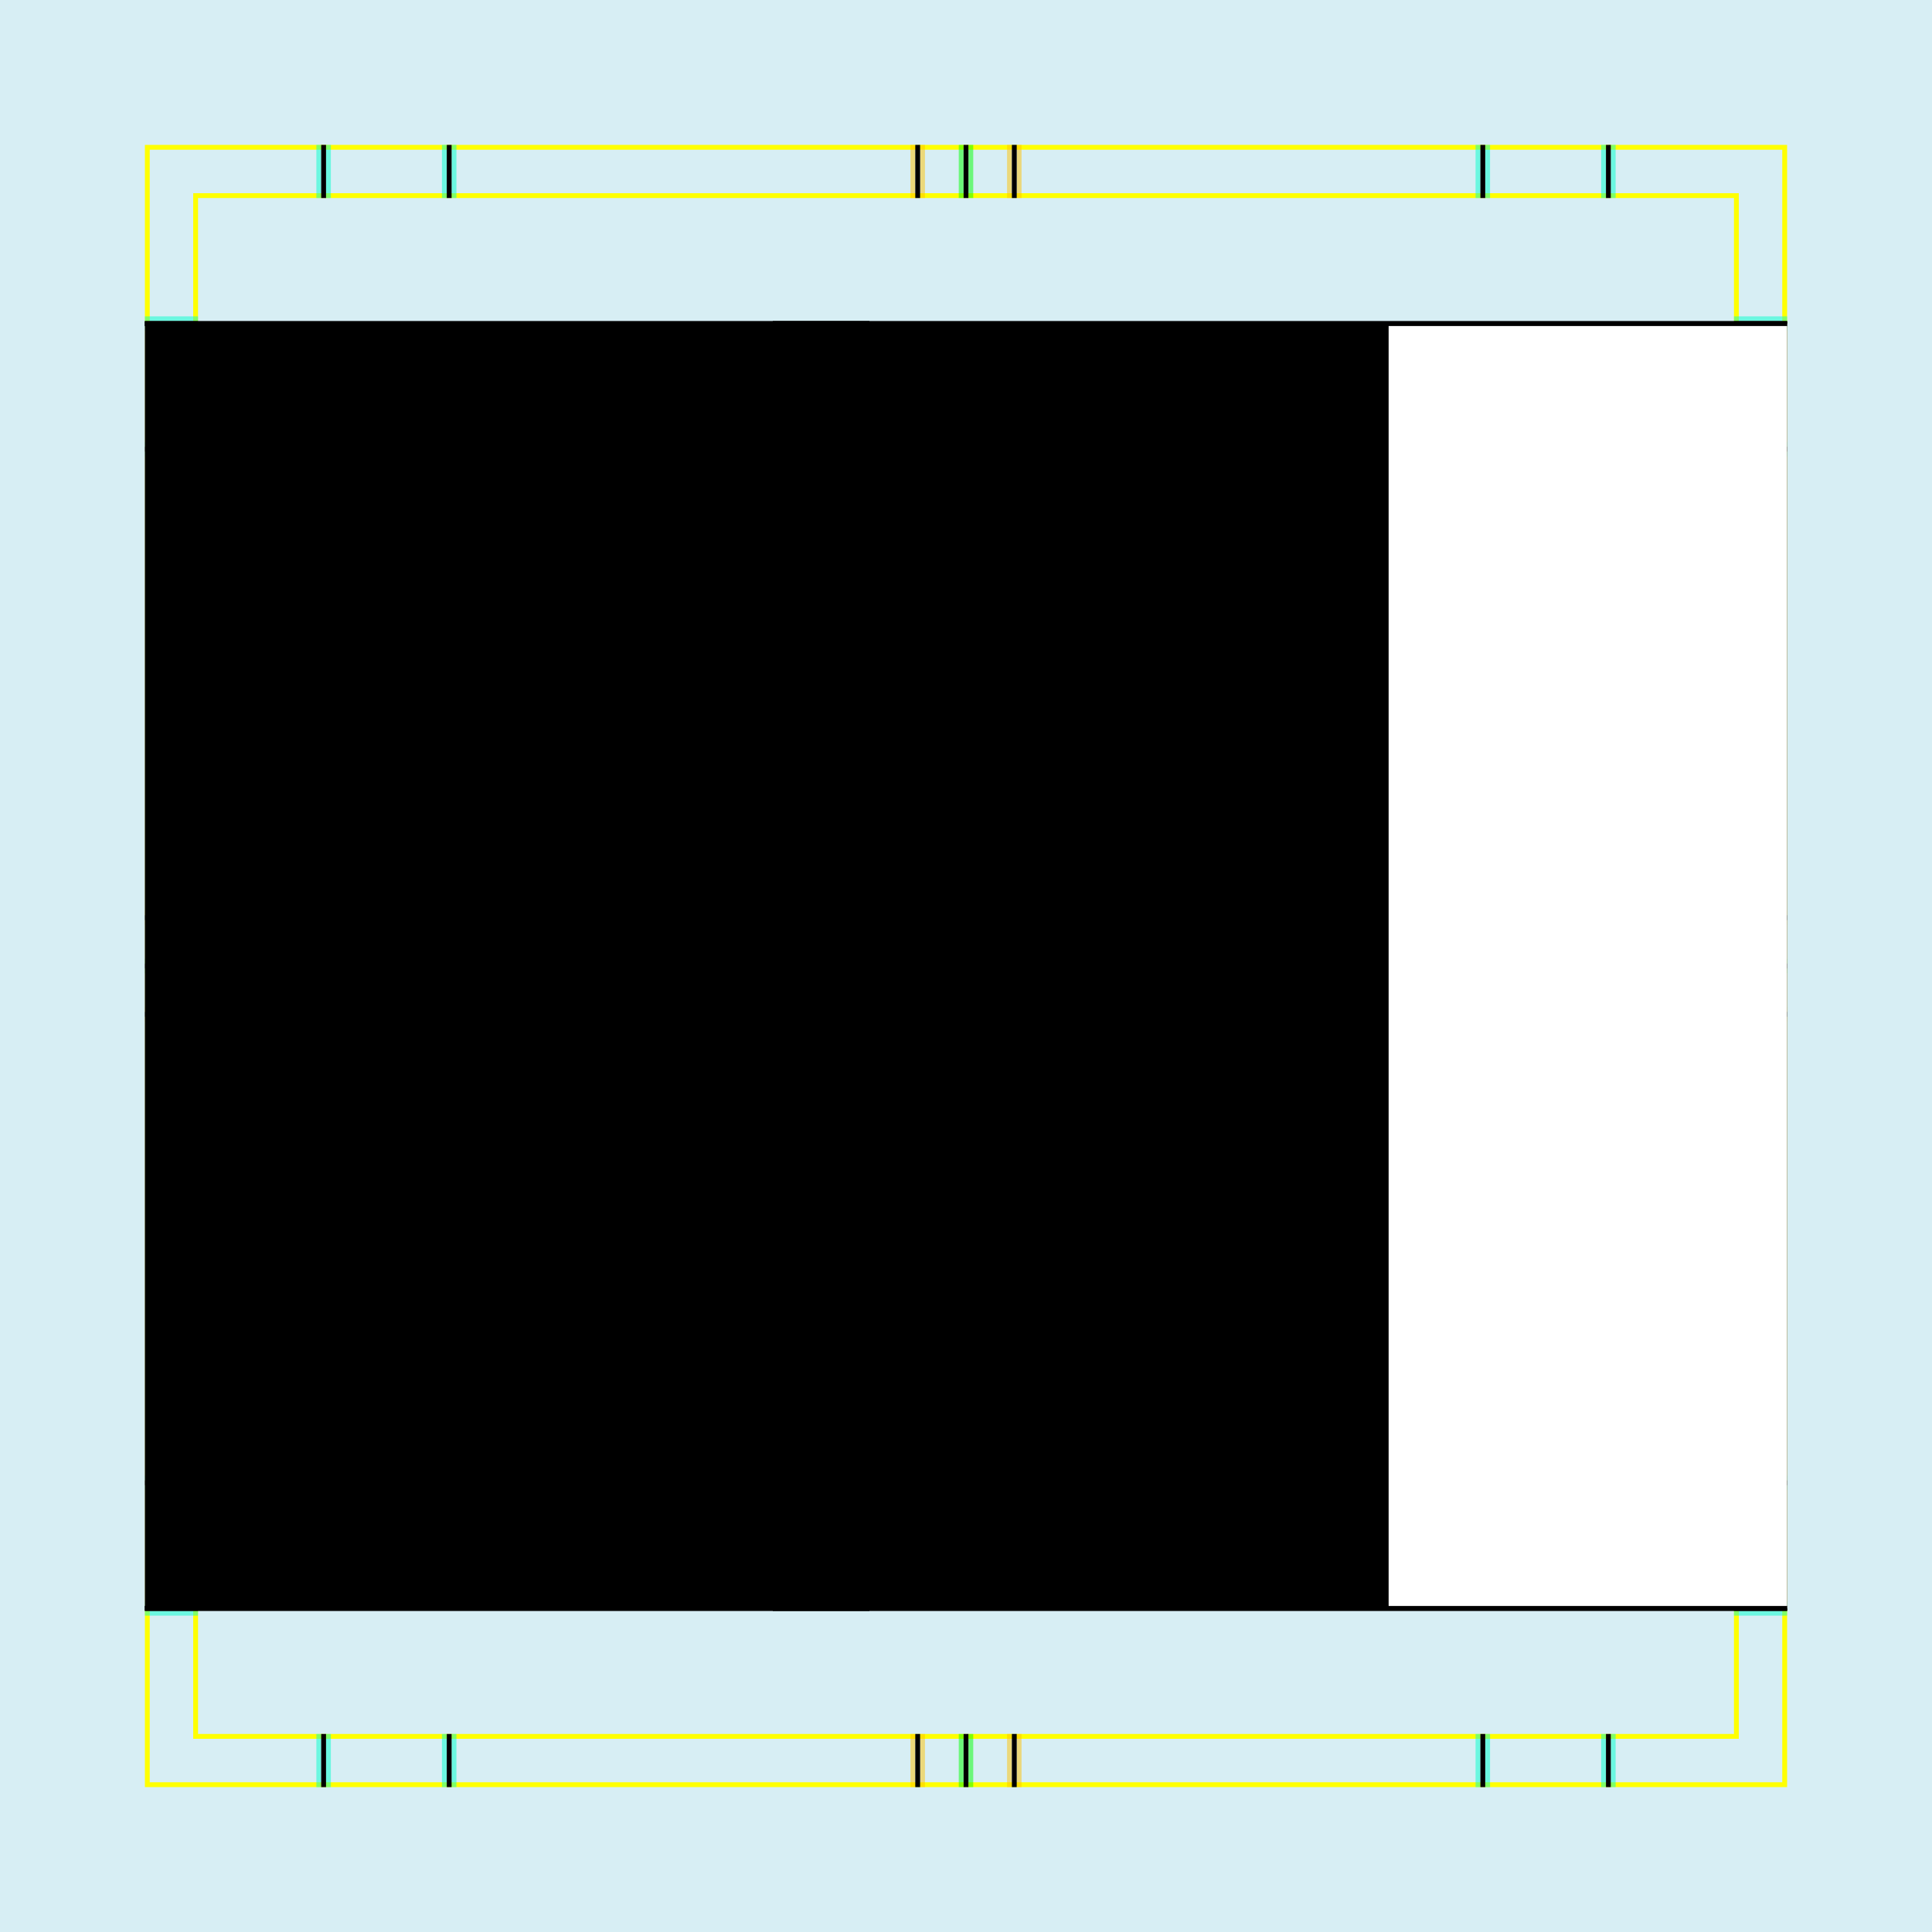
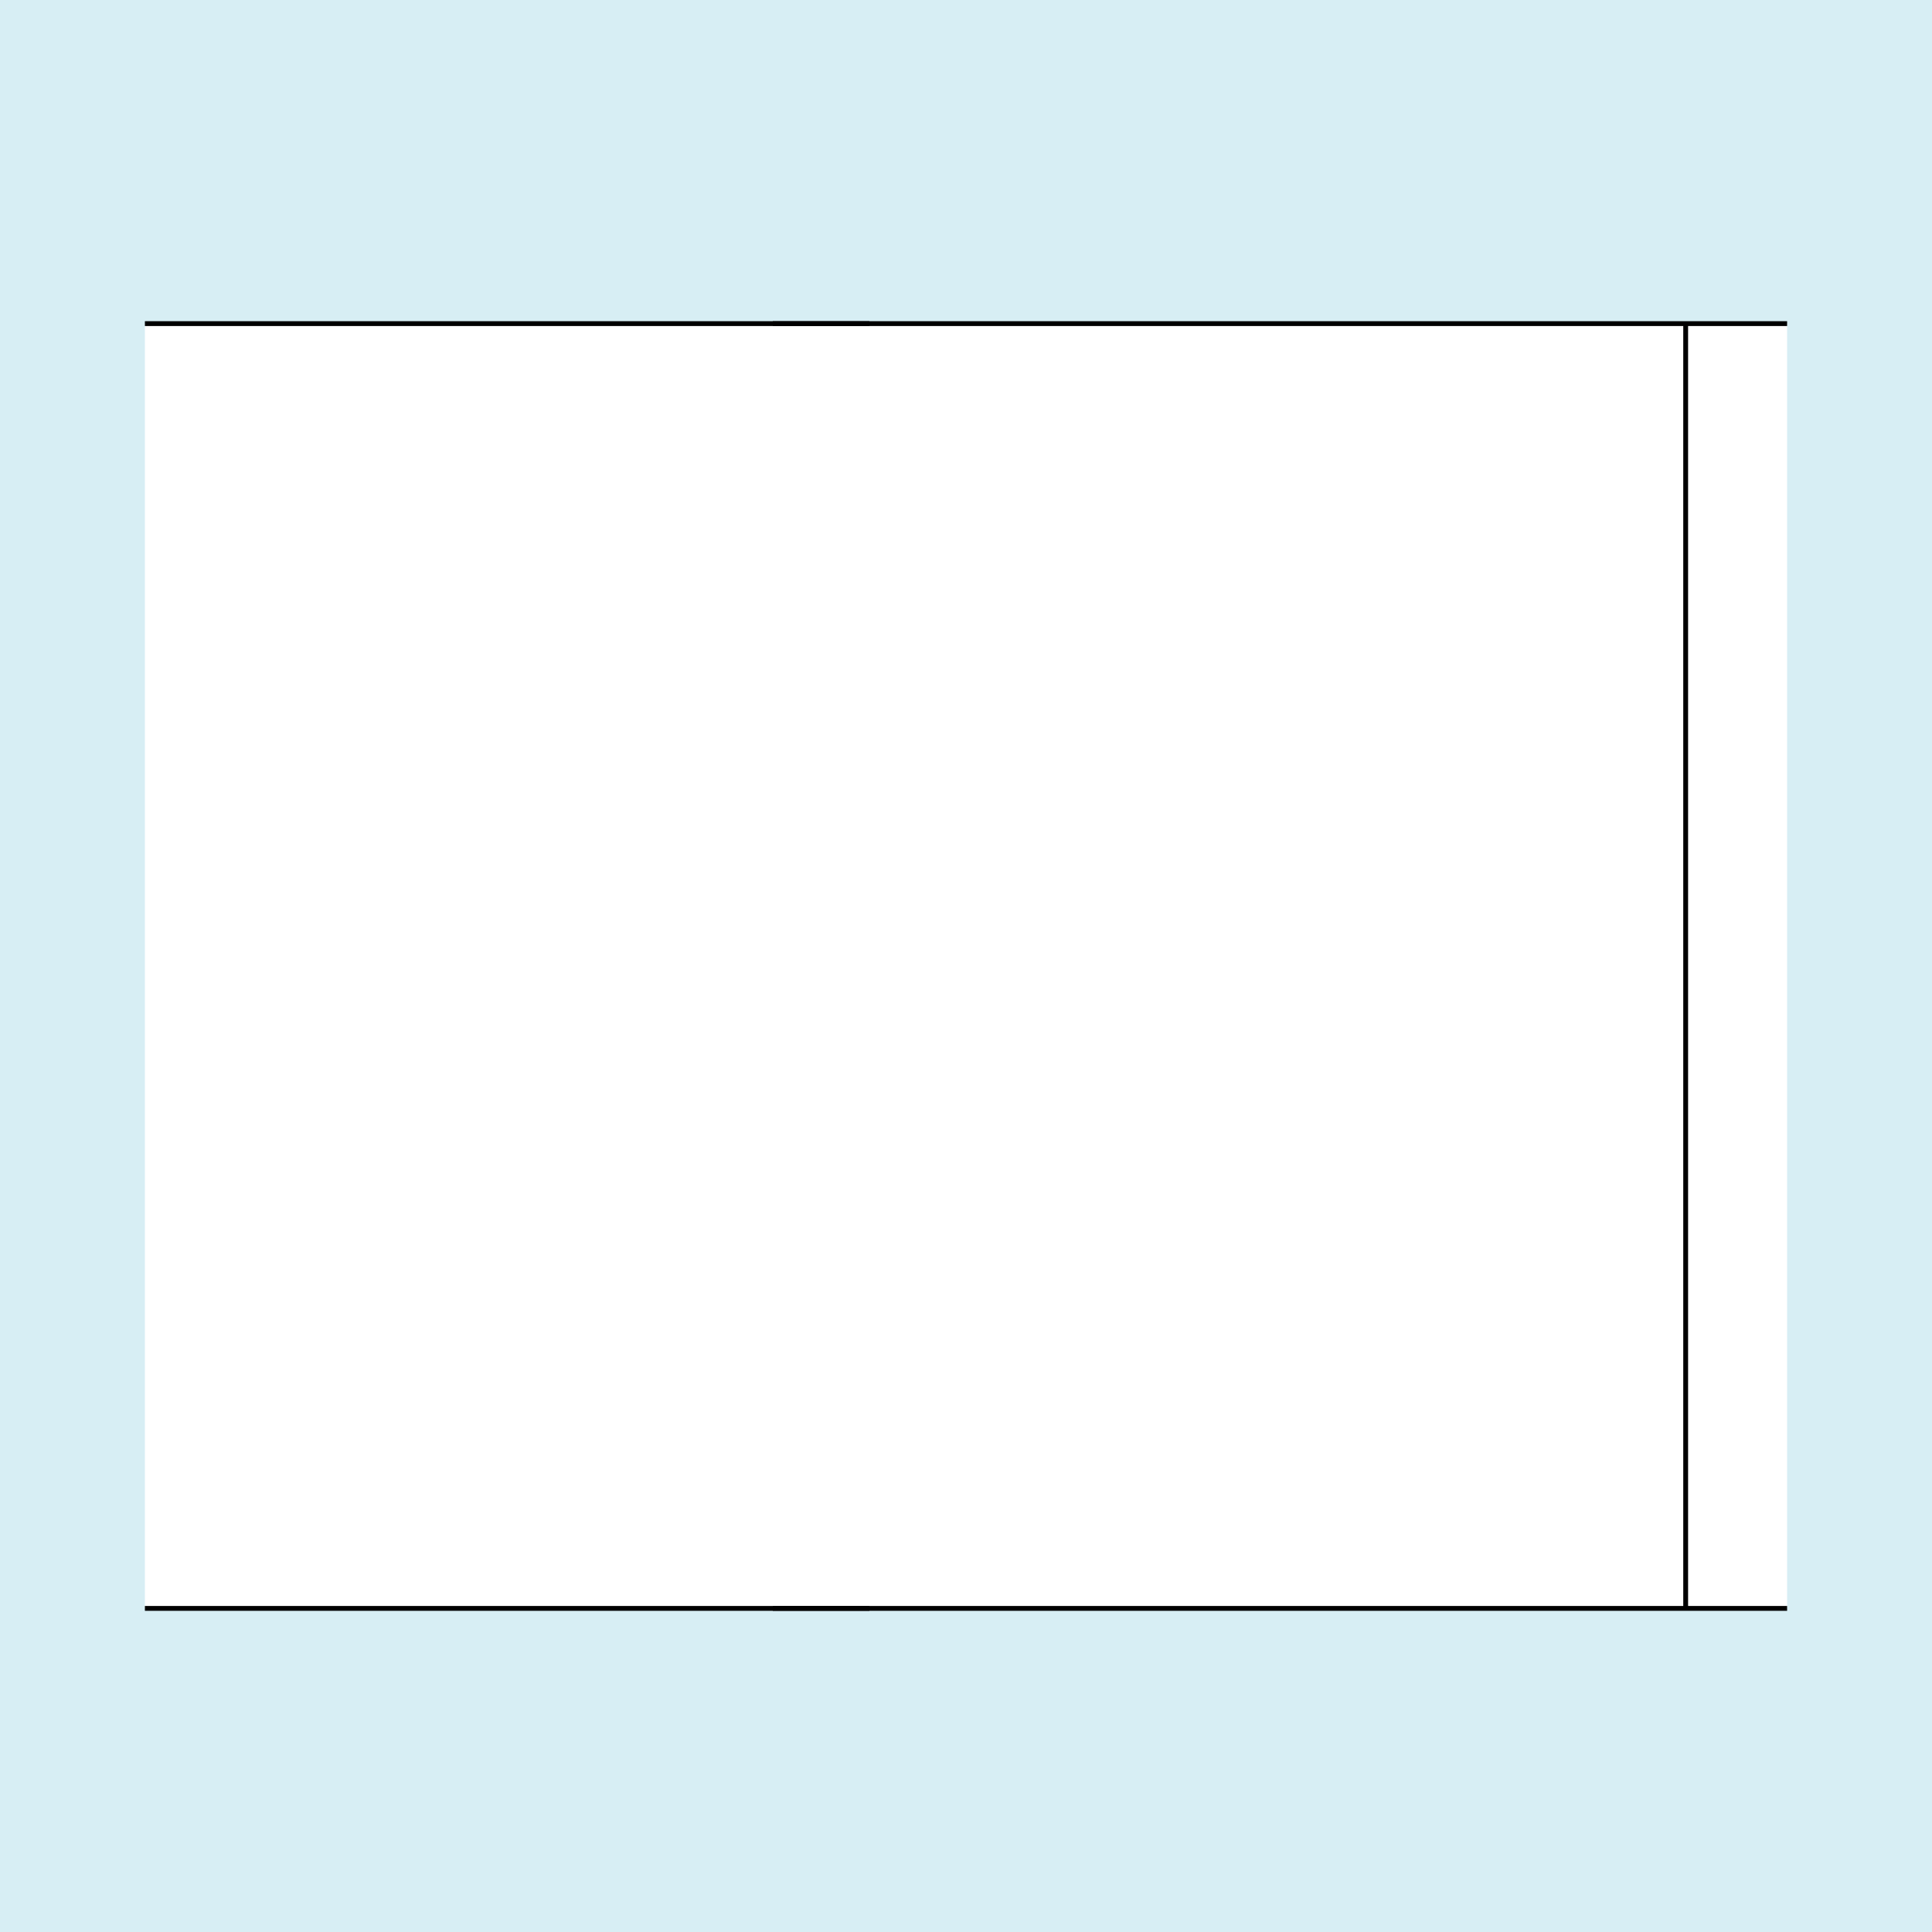
<svg xmlns="http://www.w3.org/2000/svg" style="" version="1.1" id="svg2902" height="400" width="400">
  <defs id="defs2904" />
  <g id="bg" style="display:inline">
-     <path style="fill:#d7eef4" d="M 400,400 400,-8.818119568e-10 l -400,0 L -8.818119568e-10,400 z" id="path4176" />
+     <path style="fill:#d7eef4" d="m -8.818119568e-10,400 0,-400 L 400,-8.818119568e-10 400,400 z" id="path4176" />
  </g>
-   <g id="referenz-b" style="display:inline">
+   <g id="referenz-b" style="display:none">
    <path id="innerframe" style="fill:none;stroke:#ffff00;stroke-width:1px" d="m 40.5,40.5 319,0 0,319 -319,0 0,-319 z" />
    <path id="outerframe" style="fill:none;stroke:#ffff00;stroke-width:1px" d="m 30.5,30.5 339,0 0,339 -339,0 0,-339 z" />
    <path style="opacity:0.5;fill:none;stroke:#ffc200;stroke-width:1px;stroke-linecap:square" d="m 189,30.5 0,10" id="ref-S-top-1" />
    <path style="opacity:0.5;fill:none;stroke:#ffc200;stroke-width:1px;stroke-linecap:square" d="m 191,30.5 0,10" id="ref-S-top-2" />
    <path style="opacity:0.5;fill:none;stroke:#ffc200;stroke-width:1px;stroke-linecap:square" d="m 209,30.5 0,10" id="ref-S-top-3" />
    <path style="opacity:0.5;fill:none;stroke:#ffc200;stroke-width:1px;stroke-linecap:square" d="m 211,30.5 0,10" id="ref-S-top-4" />
    <path style="opacity:0.5;fill:none;stroke:#00ff00;stroke-width:1px;stroke-linecap:square" d="m 199,30.5 0,10" id="ref-I-top-1" />
    <path style="opacity:0.5;fill:none;stroke:#00ff00;stroke-width:1px;stroke-linecap:square" d="m 201,30.5 0,10" id="ref-I-top-2" />
    <path style="opacity:0.5;fill:none;stroke:#00ffcc;stroke-width:1px;stroke-linecap:square" d="m 66,30.5 0,10" id="ref-C-top-1" />
    <path style="opacity:0.5;fill:none;stroke:#00ffcc;stroke-width:1px;stroke-linecap:square" d="m 68,30.5 0,10" id="ref-C-top-2" />
    <path style="opacity:0.5;fill:none;stroke:#00ffcc;stroke-width:1px;stroke-linecap:square" d="m 92,30.5 0,10" id="ref-C-top-3" />
    <path style="opacity:0.5;fill:none;stroke:#00ffcc;stroke-width:1px;stroke-linecap:square" d="m 94,30.5 0,10" id="ref-C-top-4" />
    <path style="opacity:0.5;fill:none;stroke:#00ffcc;stroke-width:1px;stroke-linecap:square" d="m 306,30.5 0,10" id="ref-C-top-5" />
    <path style="opacity:0.5;fill:none;stroke:#00ffcc;stroke-width:1px;stroke-linecap:square" d="m 308,30.5 0,10" id="ref-C-top-6" />
    <path style="opacity:0.5;fill:none;stroke:#00ffcc;stroke-width:1px;stroke-linecap:square" d="m 332,30.5 0,10" id="ref-C-top-7" />
    <path style="opacity:0.5;fill:none;stroke:#00ffcc;stroke-width:1px;stroke-linecap:square" d="m 334,30.5 0,10" id="ref-C-top-8" />
    <path style="opacity:0.5;fill:none;stroke:#ffc200;stroke-width:1px;stroke-linecap:square" d="m 369.5,189 -10,0" id="ref-S-right-1" />
    <path style="opacity:0.5;fill:none;stroke:#ffc200;stroke-width:1px;stroke-linecap:square" d="m 369.5,191 -10,0" id="ref-S-right-2" />
    <path style="opacity:0.5;fill:none;stroke:#ffc200;stroke-width:1px;stroke-linecap:square" d="m 369.5,209 -10,0" id="ref-S-right-3" />
    <path style="opacity:0.5;fill:none;stroke:#ffc200;stroke-width:1px;stroke-linecap:square" d="m 369.5,211 -10,0" id="ref-S-right-4" />
    <path style="opacity:0.5;fill:none;stroke:#00ff00;stroke-width:1px;stroke-linecap:square" d="m 369.5,199 -10,0" id="ref-I-right-1" />
    <path style="opacity:0.5;fill:none;stroke:#00ff00;stroke-width:1px;stroke-linecap:square" d="m 369.5,201 -10,0" id="ref-I-right-2" />
    <path style="opacity:0.5;fill:none;stroke:#00ffcc;stroke-width:1px;stroke-linecap:square" d="m 369.5,66 -10,0" id="ref-C-right-1" />
    <path style="opacity:0.5;fill:none;stroke:#00ffcc;stroke-width:1px;stroke-linecap:square" d="m 369.5,68 -10,0" id="ref-C-right-2" />
    <path style="opacity:0.5;fill:none;stroke:#00ffcc;stroke-width:1px;stroke-linecap:square" d="m 369.5,92 -10,0" id="ref-C-right-3" />
    <path style="opacity:0.5;fill:none;stroke:#00ffcc;stroke-width:1px;stroke-linecap:square" d="m 369.5,94 -10,0" id="ref-C-right-4" />
    <path style="opacity:0.5;fill:none;stroke:#00ffcc;stroke-width:1px;stroke-linecap:square" d="m 369.5,306 -10,0" id="ref-C-right-5" />
    <path style="opacity:0.5;fill:none;stroke:#00ffcc;stroke-width:1px;stroke-linecap:square" d="m 369.5,308 -10,0" id="ref-C-right-6" />
    <path style="opacity:0.5;fill:none;stroke:#00ffcc;stroke-width:1px;stroke-linecap:square" d="m 369.5,332 -10,0" id="ref-C-right-7" />
    <path style="opacity:0.5;fill:none;stroke:#00ffcc;stroke-width:1px;stroke-linecap:square" d="m 369.5,334 -10,0" id="ref-C-right-8" />
    <path style="opacity:0.5;fill:none;stroke:#ffc200;stroke-width:1px;stroke-linecap:square" d="m 189,369.5 0,-10" id="ref-S-bottom-1" />
    <path style="opacity:0.5;fill:none;stroke:#ffc200;stroke-width:1px;stroke-linecap:square" d="m 191,369.5 0,-10" id="ref-S-bottom-2" />
    <path style="opacity:0.5;fill:none;stroke:#ffc200;stroke-width:1px;stroke-linecap:square" d="m 209,369.5 0,-10" id="ref-S-bottom-3" />
    <path style="opacity:0.5;fill:none;stroke:#ffc200;stroke-width:1px;stroke-linecap:square" d="m 211,369.5 0,-10" id="ref-S-bottom-4" />
    <path style="opacity:0.5;fill:none;stroke:#00ff00;stroke-width:1px;stroke-linecap:square" d="m 199,369.5 0,-10" id="ref-I-bottom-1" />
    <path style="opacity:0.5;fill:none;stroke:#00ff00;stroke-width:1px;stroke-linecap:square" d="m 201,369.5 0,-10" id="ref-I-bottom-2" />
    <path style="opacity:0.5;fill:none;stroke:#00ffcc;stroke-width:1px;stroke-linecap:square" d="m 66,369.5 0,-10" id="ref-C-bottom-1" />
    <path style="opacity:0.5;fill:none;stroke:#00ffcc;stroke-width:1px;stroke-linecap:square" d="m 68,369.5 0,-10" id="ref-C-bottom-2" />
    <path style="opacity:0.5;fill:none;stroke:#00ffcc;stroke-width:1px;stroke-linecap:square" d="m 92,369.5 0,-10" id="ref-C-bottom-3" />
    <path style="opacity:0.5;fill:none;stroke:#00ffcc;stroke-width:1px;stroke-linecap:square" d="m 94,369.5 0,-10" id="ref-C-bottom-4" />
    <path style="opacity:0.5;fill:none;stroke:#00ffcc;stroke-width:1px;stroke-linecap:square" d="m 306,369.5 0,-10" id="ref-C-bottom-5" />
    <path style="opacity:0.5;fill:none;stroke:#00ffcc;stroke-width:1px;stroke-linecap:square" d="m 308,369.5 0,-10" id="ref-C-bottom-6" />
    <path style="opacity:0.5;fill:none;stroke:#00ffcc;stroke-width:1px;stroke-linecap:square" d="m 332,369.5 0,-10" id="ref-C-bottom-7" />
    <path style="opacity:0.5;fill:none;stroke:#00ffcc;stroke-width:1px;stroke-linecap:square" d="m 334,369.5 0,-10" id="ref-C-bottom-8" />
    <path style="opacity:0.5;fill:none;stroke:#ffc200;stroke-width:1px;stroke-linecap:square" d="m 30.5,189 10,0" id="ref-S-left-1" />
    <path style="opacity:0.5;fill:none;stroke:#ffc200;stroke-width:1px;stroke-linecap:square" d="m 30.5,191 10,0" id="ref-S-left-2" />
    <path style="opacity:0.5;fill:none;stroke:#ffc200;stroke-width:1px;stroke-linecap:square" d="m 30.5,209 10,0" id="ref-S-left-3" />
    <path style="opacity:0.5;fill:none;stroke:#ffc200;stroke-width:1px;stroke-linecap:square" d="m 30.5,211 10,0" id="ref-S-left-4" />
    <path style="opacity:0.5;fill:none;stroke:#00ff00;stroke-width:1px;stroke-linecap:square" d="m 40.5,199 -10,0" id="ref-I-left-1" />
    <path style="opacity:0.5;fill:none;stroke:#00ff00;stroke-width:1px;stroke-linecap:square" d="m 40.5,201 -10,0" id="ref-I-left-2" />
    <path style="opacity:0.5;fill:none;stroke:#00ffcc;stroke-width:1px;stroke-linecap:square" d="m 30.5,66 10,0" id="ref-C-left-1" />
    <path style="opacity:0.5;fill:none;stroke:#00ffcc;stroke-width:1px;stroke-linecap:square" d="m 30.5,68 10,0" id="ref-C-left-2" />
    <path style="opacity:0.5;fill:none;stroke:#00ffcc;stroke-width:1px;stroke-linecap:square" d="m 30.5,92 10,0" id="ref-C-left-3" />
    <path style="opacity:0.5;fill:none;stroke:#00ffcc;stroke-width:1px;stroke-linecap:square" d="m 30.5,94 10,0" id="ref-C-left-4" />
    <path style="opacity:0.5;fill:none;stroke:#00ffcc;stroke-width:1px;stroke-linecap:square" d="m 30.5,306 10,0" id="ref-C-left-5" />
    <path style="opacity:0.5;fill:none;stroke:#00ffcc;stroke-width:1px;stroke-linecap:square" d="m 30.5,308 10,0" id="ref-C-left-6" />
    <path style="opacity:0.5;fill:none;stroke:#00ffcc;stroke-width:1px;stroke-linecap:square" d="m 30.5,332 10,0" id="ref-C-left-7" />
    <path style="opacity:0.5;fill:none;stroke:#00ffcc;stroke-width:1px;stroke-linecap:square" d="m 30.5,334 10,0" id="ref-C-left-8" />
    <path style="fill:none;stroke:#000000;stroke-width:1px;stroke-linecap:butt" d="m 190,30 0,11" id="S-top-1" />
    <path style="fill:none;stroke:#000000;stroke-width:1px;stroke-linecap:butt" d="m 210,30 0,11" id="S-top-2" />
    <path style="fill:none;stroke:#000000;stroke-width:1px;stroke-linecap:butt" d="m 370,190 -11,0" id="S-right-1" />
    <path style="fill:none;stroke:#000000;stroke-width:1px;stroke-linecap:butt" d="m 370,210 -11,0" id="S-right-2" />
    <path style="fill:none;stroke:#000000;stroke-width:1px;stroke-linecap:butt" d="m 190,370 0,-11" id="S-bottom-1" />
    <path style="fill:none;stroke:#000000;stroke-width:1px;stroke-linecap:butt" d="m 210,370 0,-11" id="S-bottom-2" />
    <path style="fill:none;stroke:#000000;stroke-width:1px;stroke-linecap:butt" d="m 30,190 11,0" id="S-left-1" />
    <path style="fill:none;stroke:#000000;stroke-width:1px;stroke-linecap:butt" d="m 30,210 11,0" id="S-left-2" />
    <path style="fill:none;stroke:#000000;stroke-width:1px;stroke-linecap:butt" d="m 200,30 0,11" id="I-top-1" />
    <path style="fill:none;stroke:#000000;stroke-width:1px;stroke-linecap:butt" d="m 370,200 -11,0" id="I-right-1" />
    <path style="fill:none;stroke:#000000;stroke-width:1px;stroke-linecap:butt" d="m 200,370 0,-11" id="I-bottom-1" />
    <path style="fill:none;stroke:#000000;stroke-width:1px;stroke-linecap:butt" d="m 41,200 -11,0" id="I-left-1" />
    <path style="fill:none;stroke:#000000;stroke-width:1px;stroke-linecap:butt" d="m 67,30 0,11" id="C-top-1" />
    <path style="fill:none;stroke:#000000;stroke-width:1px;stroke-linecap:butt" d="m 93,30 0,11" id="C-top-2" />
    <path style="fill:none;stroke:#000000;stroke-width:1px;stroke-linecap:butt" d="m 307,30 0,11" id="C-top-3" />
    <path style="fill:none;stroke:#000000;stroke-width:1px;stroke-linecap:butt" d="m 333,30 0,11" id="C-top-4" />
    <path style="fill:none;stroke:#000000;stroke-width:1px;stroke-linecap:butt" d="m 370,67 -11,0" id="C-right-1" />
    <path style="fill:none;stroke:#000000;stroke-width:1px;stroke-linecap:butt" d="m 370,93 -11,0" id="C-right-2" />
    <path style="fill:none;stroke:#000000;stroke-width:1px;stroke-linecap:butt" d="m 370,307 -11,0" id="C-right-3" />
    <path style="fill:none;stroke:#000000;stroke-width:1px;stroke-linecap:butt" d="m 370,333 -11,0" id="C-right-4" />
    <path style="fill:none;stroke:#000000;stroke-width:1px;stroke-linecap:butt" d="m 67,370 0,-11" id="C-bottom-1" />
    <path style="fill:none;stroke:#000000;stroke-width:1px;stroke-linecap:butt" d="m 93,370 0,-11" id="C-bottom-2" />
    <path style="fill:none;stroke:#000000;stroke-width:1px;stroke-linecap:butt" d="m 307,370 0,-11" id="C-bottom-3" />
    <path style="fill:none;stroke:#000000;stroke-width:1px;stroke-linecap:butt" d="m 333,370 0,-11" id="C-bottom-4" />
    <path style="fill:none;stroke:#000000;stroke-width:1px;stroke-linecap:butt" d="m 30,67 11,0" id="C-left-1" />
    <path style="fill:none;stroke:#000000;stroke-width:1px;stroke-linecap:butt" d="m 30,93 11,0" id="C-left-2" />
    <path style="fill:none;stroke:#000000;stroke-width:1px;stroke-linecap:butt" d="m 30,307 11,0" id="C-left-3" />
    <path style="fill:none;stroke:#000000;stroke-width:1px;stroke-linecap:butt" d="m 30,333 11,0" id="C-left-4" />
  </g>
  <g id="layer2" style="display:none" />
-   <g id="g3451" style="display:inline" connect="..UB....">
-     <path style="fill:#000000;stroke:none" d="m 370,67 0,266 -63,0 0,-266 z" id="path3453" zpos="-12" />
+   <g id="g3451" style="display:none" connect="..UB....">
+     <path style="fill:#000000;stroke:none" d="m 370,67 0,266 -11,0 0,-266 z" id="path3453" zpos="-12" />
    <path id="path3455" style="fill:none;stroke:#000000;stroke-width:1px;stroke-linecap:butt;display:inline" d="m 160,333 210,0 M 160,67 370,67" zpos="-10" />
  </g>
+   <g connect="..CB...." style="display:none" id="g4092">
+     <path zpos="-12" id="path4094" d="m 370,307 0,26 -11,0 0,-26 z" style="fill:#000000;stroke:none" />
+     <path style="fill:#000000;stroke:none" d="m 370,67 0,26 -11,0 0,-26 z" id="path4120" zpos="-12" />
+     <path zpos="-10" d="m 160,333 210,0 M 160,67 370,67" style="fill:none;stroke:#000000;stroke-width:1px;stroke-linecap:butt;display:inline" id="path4096" />
+     <path style="fill:#ffffff;stroke:none;display:inline" d="m 370,307 -21,0 0,-214 21,0 z" id="path4077-27" />
+     <path style="fill:none;stroke:#000000;stroke-width:1px;stroke-linecap:butt;display:inline" d="m 370,307 -21,0" id="path4077-2" />
+     <path style="fill:none;stroke:#000000;stroke-width:1px;stroke-linecap:butt;display:inline" d="m 349,93 21,0" id="C-right-3-6-9" />
+     <path style="fill:none;stroke:#000000;stroke-width:1px;stroke-linecap:round;display:inline" d="M 349,307 349,93" id="path4075-1" />
+   </g>
  <g id="layer3" style="display:inline" connect="......UW">
-     <path id="path3172" d="m 30,67 0,266 277,0 0,-266 z" style="fill:#ffffff;stroke:none" zpos="-14" />
-     <path style="fill:none;stroke:#000000;stroke-width:1px;stroke-linecap:butt;display:inline" d="M 307,333 307,67" id="C-bottom-3-5-6" zpos="-12" />
+     <path id="path3172" d="m 30,67 0,266 329,0 0,-266 z" style="fill:#ffffff;stroke:none" zpos="-14" />
+     <path style="fill:none;stroke:#000000;stroke-width:1px;stroke-linecap:butt;display:inline" d="M 359,333 359,67" id="C-bottom-3-5-6" zpos="-12" />
    <path id="C-left-4-5" style="fill:none;stroke:#000000;stroke-width:1px;stroke-linecap:butt;display:inline" d="m 30,333 150,0 M 30,67 180,67" zpos="-10" />
  </g>
-   <g connect="......UB" style="display:inline" id="g3457">
-     <path zpos="-15" style="fill:#000000;stroke:none" d="m 30,67 0,266 287,0 0,-266 z" id="path3459" />
+   <g connect="......CW" style="display:none" id="g4136">
+     <path zpos="-14" style="fill:#ffffff;stroke:none" d="m 30,67 0,266 329,0 0,-266 z" id="path4138" />
+     <path zpos="-12" id="path4140" d="M 359,333 359,67" style="fill:none;stroke:#000000;stroke-width:1px;stroke-linecap:butt;display:inline" />
+     <path zpos="-10" d="m 30,333 150,0 M 30,67 180,67" style="fill:none;stroke:#000000;stroke-width:1px;stroke-linecap:butt;display:inline" id="path4142" />
+     <path style="fill:#ffffff;stroke:none;display:inline" d="m 30,307 21,0 0,-214 -21,0 z" id="path4077-27-3" />
+     <path style="fill:none;stroke:#000000;stroke-width:1px;stroke-linecap:butt;display:inline" d="m 30,307 21,0" id="path4077-2-6" />
+     <path style="fill:none;stroke:#000000;stroke-width:1px;stroke-linecap:butt;display:inline" d="M 51,93 30,93" id="C-right-3-6-9-0" />
+     <path style="fill:none;stroke:#000000;stroke-width:1px;stroke-linecap:round;display:inline" d="M 51,307 51,93" id="path4075-1-6" />
+   </g>
+   <g connect="......UB" style="display:none" id="g3457">
+     <path zpos="-15" style="fill:#000000;stroke:none" d="m 30,67 0,266 337,0 0,-266 z" id="path3459" />
    <path zpos="-10" d="m 30,333 150,0 M 30,67 180,67" style="fill:none;stroke:#000000;stroke-width:1px;stroke-linecap:butt;display:inline" id="path3463" />
  </g>
+   <g id="g4171" style="display:none" connect="......CB">
+     <path style="fill:#000000;stroke:none" d="m 30,67 0,26 21,0 0,214 -21,0 0,26 337,0 0,-266 -337,0 z" id="path4173" zpos="-15" />
+     <path id="path4175" style="fill:none;stroke:#000000;stroke-width:1px;stroke-linecap:butt;display:inline" d="m 30,333 150,0 M 30,67 180,67" zpos="-10" />
+     <path style="fill:none;stroke:#000000;stroke-width:1px;stroke-linecap:butt;display:inline" d="m 30,307 21,0" id="path4077-2-6-6" />
+     <path style="fill:none;stroke:#000000;stroke-width:1px;stroke-linecap:butt;display:inline" d="M 51,93 30,93" id="C-right-3-6-9-0-1" />
+     <path style="fill:none;stroke:#000000;stroke-width:1px;stroke-linecap:round;display:inline" d="M 51,307 51,93" id="path4075-1-6-8" />
+   </g>
  <g connect="..UW...." style="display:inline" id="g3182">
-     <path zpos="-12" id="path3184" d="m 370,67 0,266 -73,0 0,-266 z" style="fill:#ffffff;stroke:none" />
-     <path style="fill:none;stroke:#ffffff;stroke-width:1px;stroke-linecap:butt;display:inline" d="M 297,333 297,67" id="path3485" zpos="-12" />
-     <path style="fill:#ffffff;stroke:none" d="m 320,67 0,266 -33,0 0,-266 z" id="path3483" zpos="-15" />
+     <path zpos="-12" id="path3184" d="m 370,67 0,266 -17,0 0,-266 z" style="fill:#ffffff;stroke:none" />
+     <path style="fill:none;stroke:#ffffff;stroke-width:1px;stroke-linecap:butt;display:inline" d="M 357,333 357,67" id="path3485" zpos="-12" />
+     <path style="fill:#ffffff;stroke:none" d="m 362,67 0,266 -13,0 0,-266 z" id="path3483" zpos="-15" />
    <path zpos="-10" d="m 160,333 210,0 M 160,67 370,67" style="fill:none;stroke:#000000;stroke-width:1px;stroke-linecap:butt;display:inline" id="path3188" />
-     <path zpos="-15" id="path3461" d="M 287,333 287,67" style="fill:none;stroke:#000000;stroke-width:1px;stroke-linecap:butt;display:inline" />
+     <path zpos="-15" id="path3461" d="M 349,333 349,67" style="fill:none;stroke:#000000;stroke-width:1px;stroke-linecap:butt;display:inline" />
+   </g>
+   <g id="g4040" style="display:none" connect="..CW....">
+     <path style="fill:#ffffff;stroke:none" d="m 370,67 0,266 -17,0 0,-266 z" id="path4042" zpos="-12" />
+     <path zpos="-12" id="path4044" d="M 357,333 357,67" style="fill:none;stroke:#ffffff;stroke-width:1px;stroke-linecap:butt;display:inline" />
+     <path zpos="-15" id="path4046" d="m 362,67 0,266 -13,0 0,-266 z" style="fill:#ffffff;stroke:none" />
+     <path id="path4048" style="fill:none;stroke:#000000;stroke-width:1px;stroke-linecap:butt;display:inline" d="m 160,333 210,0 M 160,67 370,67" zpos="-10" />
+     <path style="fill:none;stroke:#000000;stroke-width:1px;stroke-linecap:butt;display:inline" d="M 349,333 349,67" id="path4050" zpos="-15" />
+     <path style="fill:none;stroke:#000000;stroke-width:1px;stroke-linecap:butt;display:inline" d="m 370,307 -21,0" id="path4077" />
+     <path style="fill:none;stroke:#000000;stroke-width:1px;stroke-linecap:butt;display:inline" d="m 349,93 21,0" id="C-right-3-6" />
+     <path style="fill:none;stroke:#000000;stroke-width:1px;stroke-linecap:round;display:inline" d="M 349,307 349,93" id="path4075" />
  </g>
  <g id="layer1" style="display:none">
    <path style="fill:none;stroke:#cccccc;stroke-width:1px;stroke-linecap:butt;display:inline" d="m 333,370 -1e-7,-10.657 C 333,173.83 67,181.418 67,357.125 L 67,370" id="C-bottom-4-5" />
    <path style="fill:none;stroke:#00ff00;stroke-width:1px;stroke-linecap:butt;display:inline" d="m 307,459 c 0,59.094 -47.906,107 -107,107 -59.094,0 -107,-47.906 -107,-107 0,-59.094 47.906,-107 107,-107 C 259.094,352 307,399.906 307,459 z" id="path3648" />
    <path id="C-bottom-3-7" style="fill:none;stroke:#cccccc;stroke-width:1px;stroke-linecap:butt;display:inline" d="m 93,370 2e-8,-16 C 93,212.731 307,209.846 307,359 l 0,11" />
    <path d="m 93,370 2e-8,-12 c 7e-8,-44.605 44.487,-97.734 107,-97.206 C 262.513,261.321 307,313.449 307,359 l 0,11" style="fill:none;stroke:#000000;stroke-width:1px;stroke-linecap:butt;display:inline" id="path3677" />
    <path id="path3679" d="m 249.5,190 c 0,27.338 -22.162,49.5 -49.5,49.5 -27.338,0 -49.5,-22.162 -49.5,-49.5 0,-27.338 22.162,-49.5 49.5,-49.5 27.338,0 49.5,22.162 49.5,49.5 z" style="fill:none;stroke:#ff0000;stroke-width:1px;stroke-linecap:butt;display:inline" />
  </g>
+   <g id="layer4" connect="....UW.." style="display:none">
+     <path id="path3130" d="m 333,370 -1e-7,-10.657 C 333,173.83 67,181.418 67,357.125 L 67,370 z" style="fill:#ffffff;stroke:none" />
+     <path style="fill:none;stroke:#000000;stroke-width:1px;stroke-linecap:butt;display:inline" d="m 333,370 -1e-7,-10.657 C 333,173.83 67,181.418 67,357.125 L 67,370" id="C-bottom-4-5-3" />
+     <path id="path3679-6" d="m 249.5,156 c 0,27.338 -22.162,49.5 -49.5,49.5 -27.338,0 -49.5,-22.162 -49.5,-49.5 0,-27.338 22.162,-49.5 49.5,-49.5 27.338,0 49.5,22.162 49.5,49.5 z" style="fill:#ffffff;stroke:#1a1a1a;stroke-width:1px;stroke-linecap:butt;display:inline" />
+   </g>
</svg>
